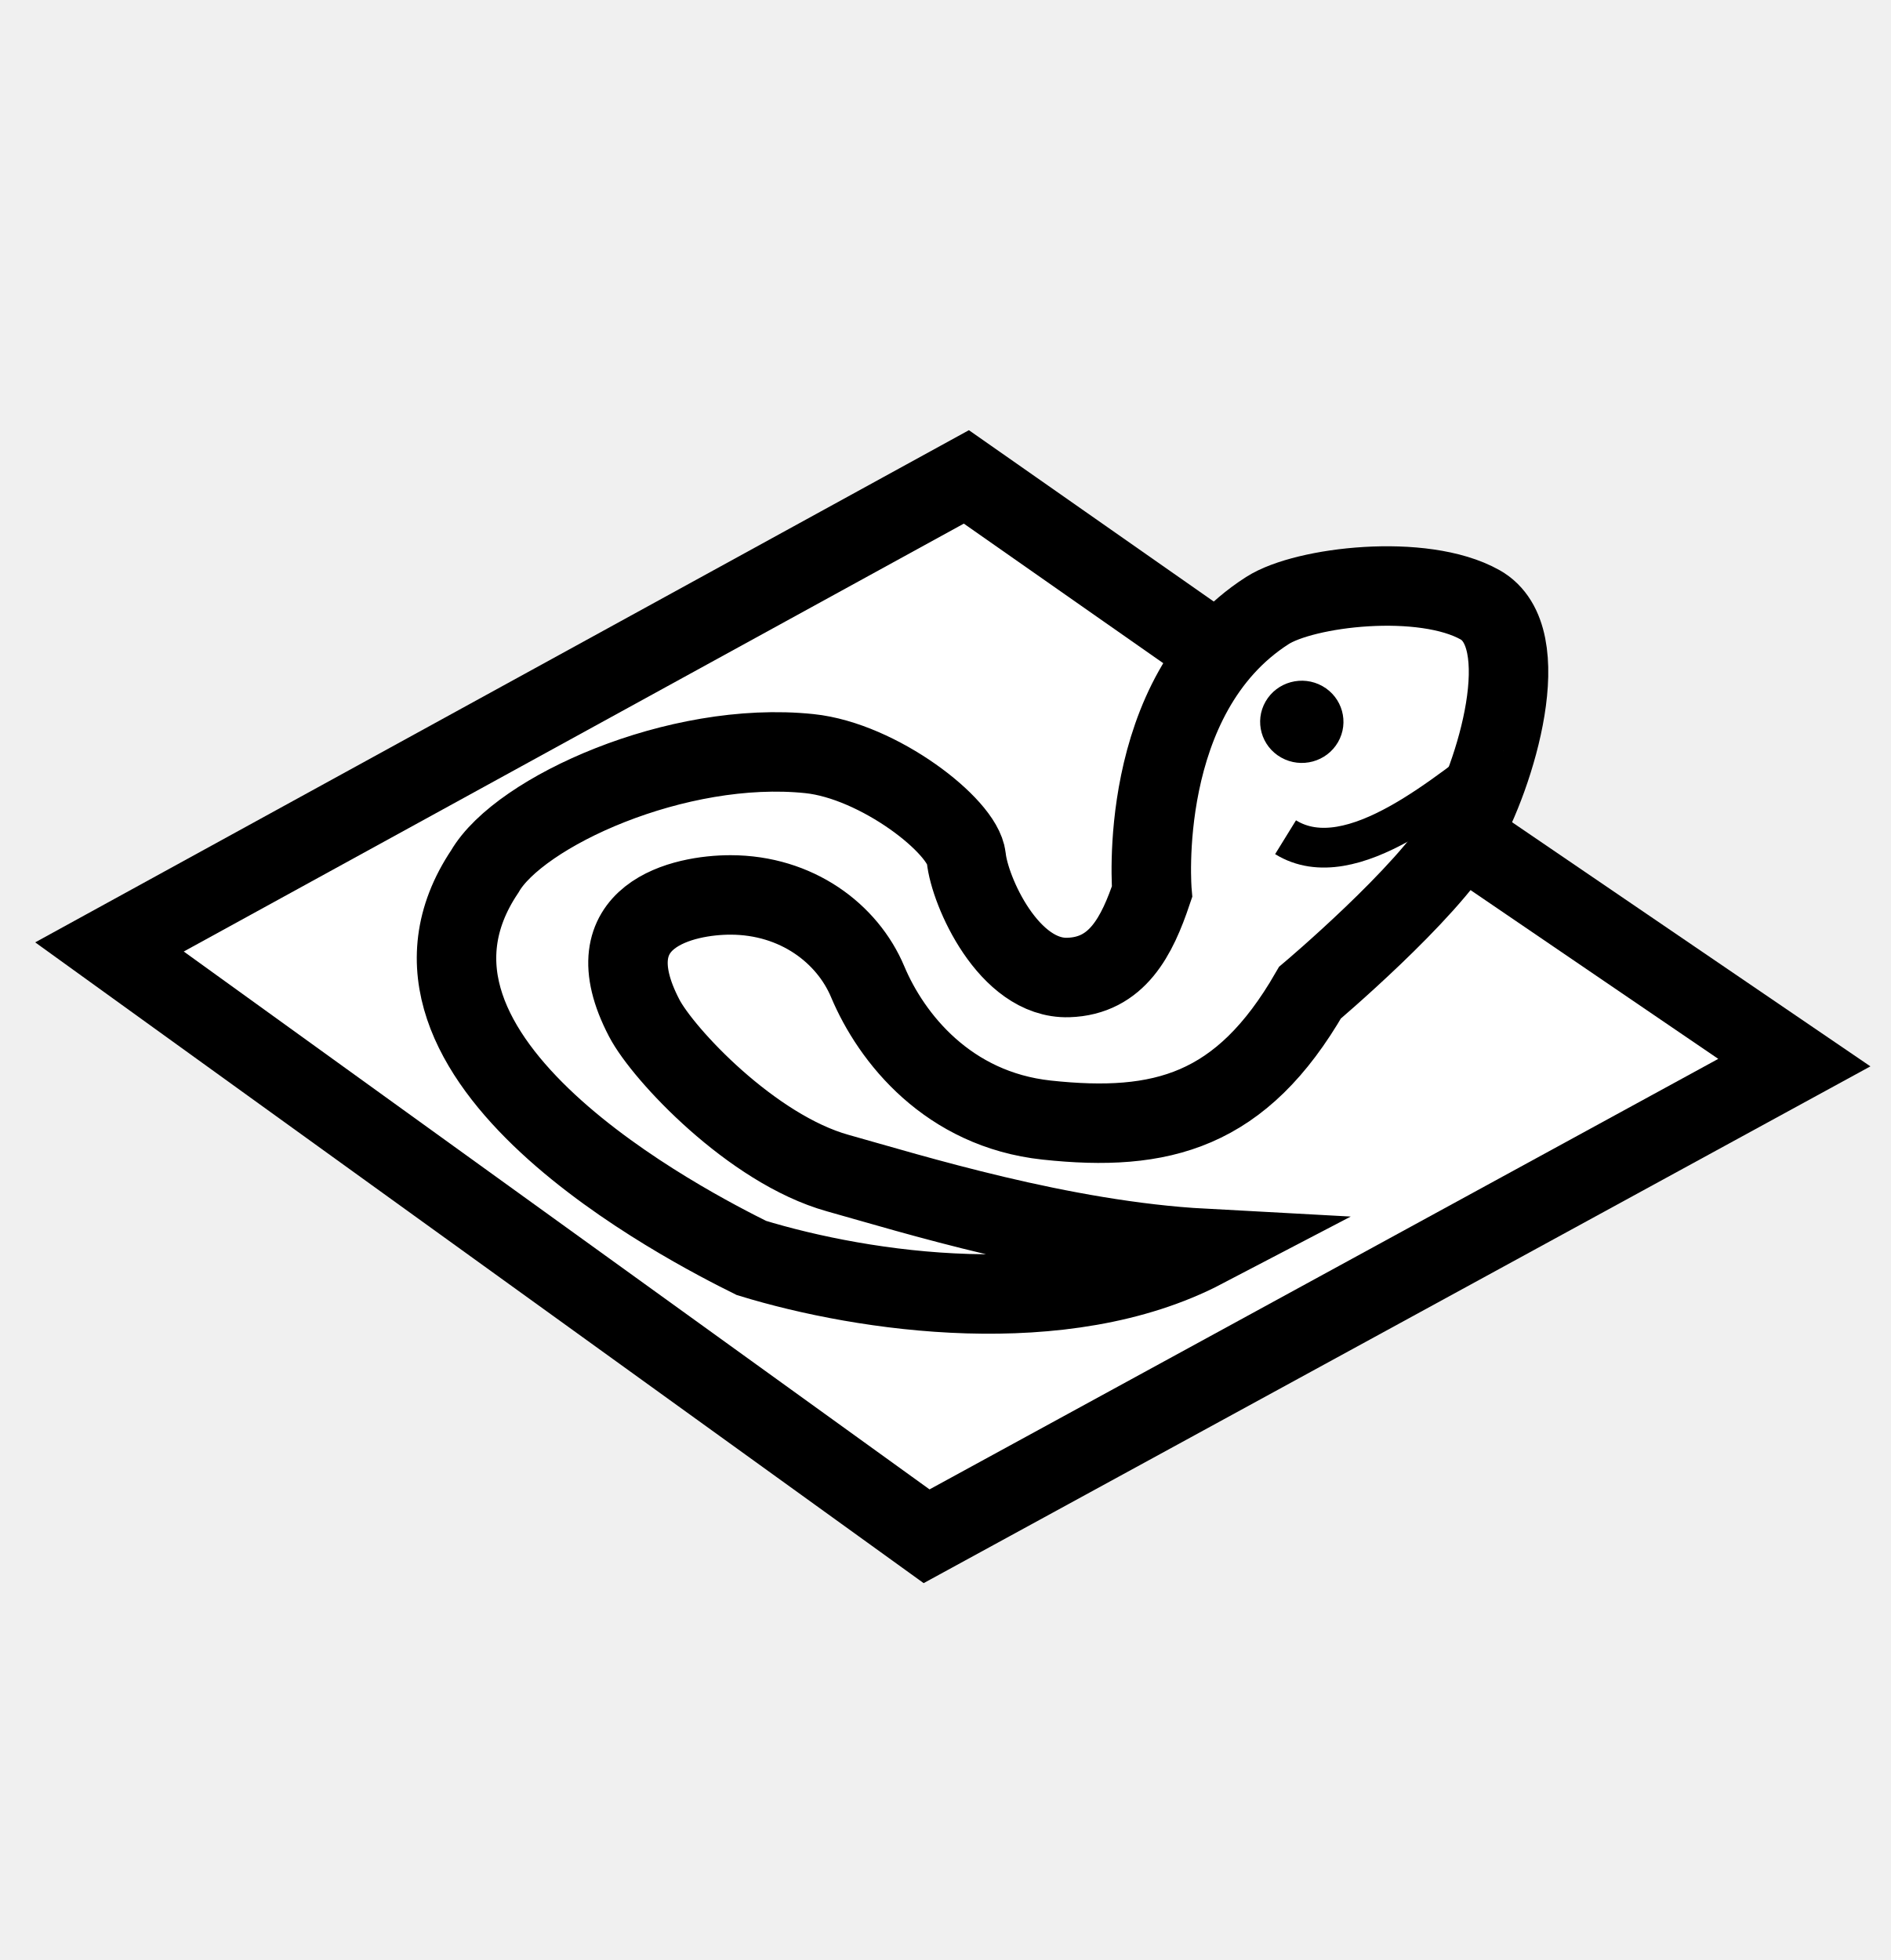
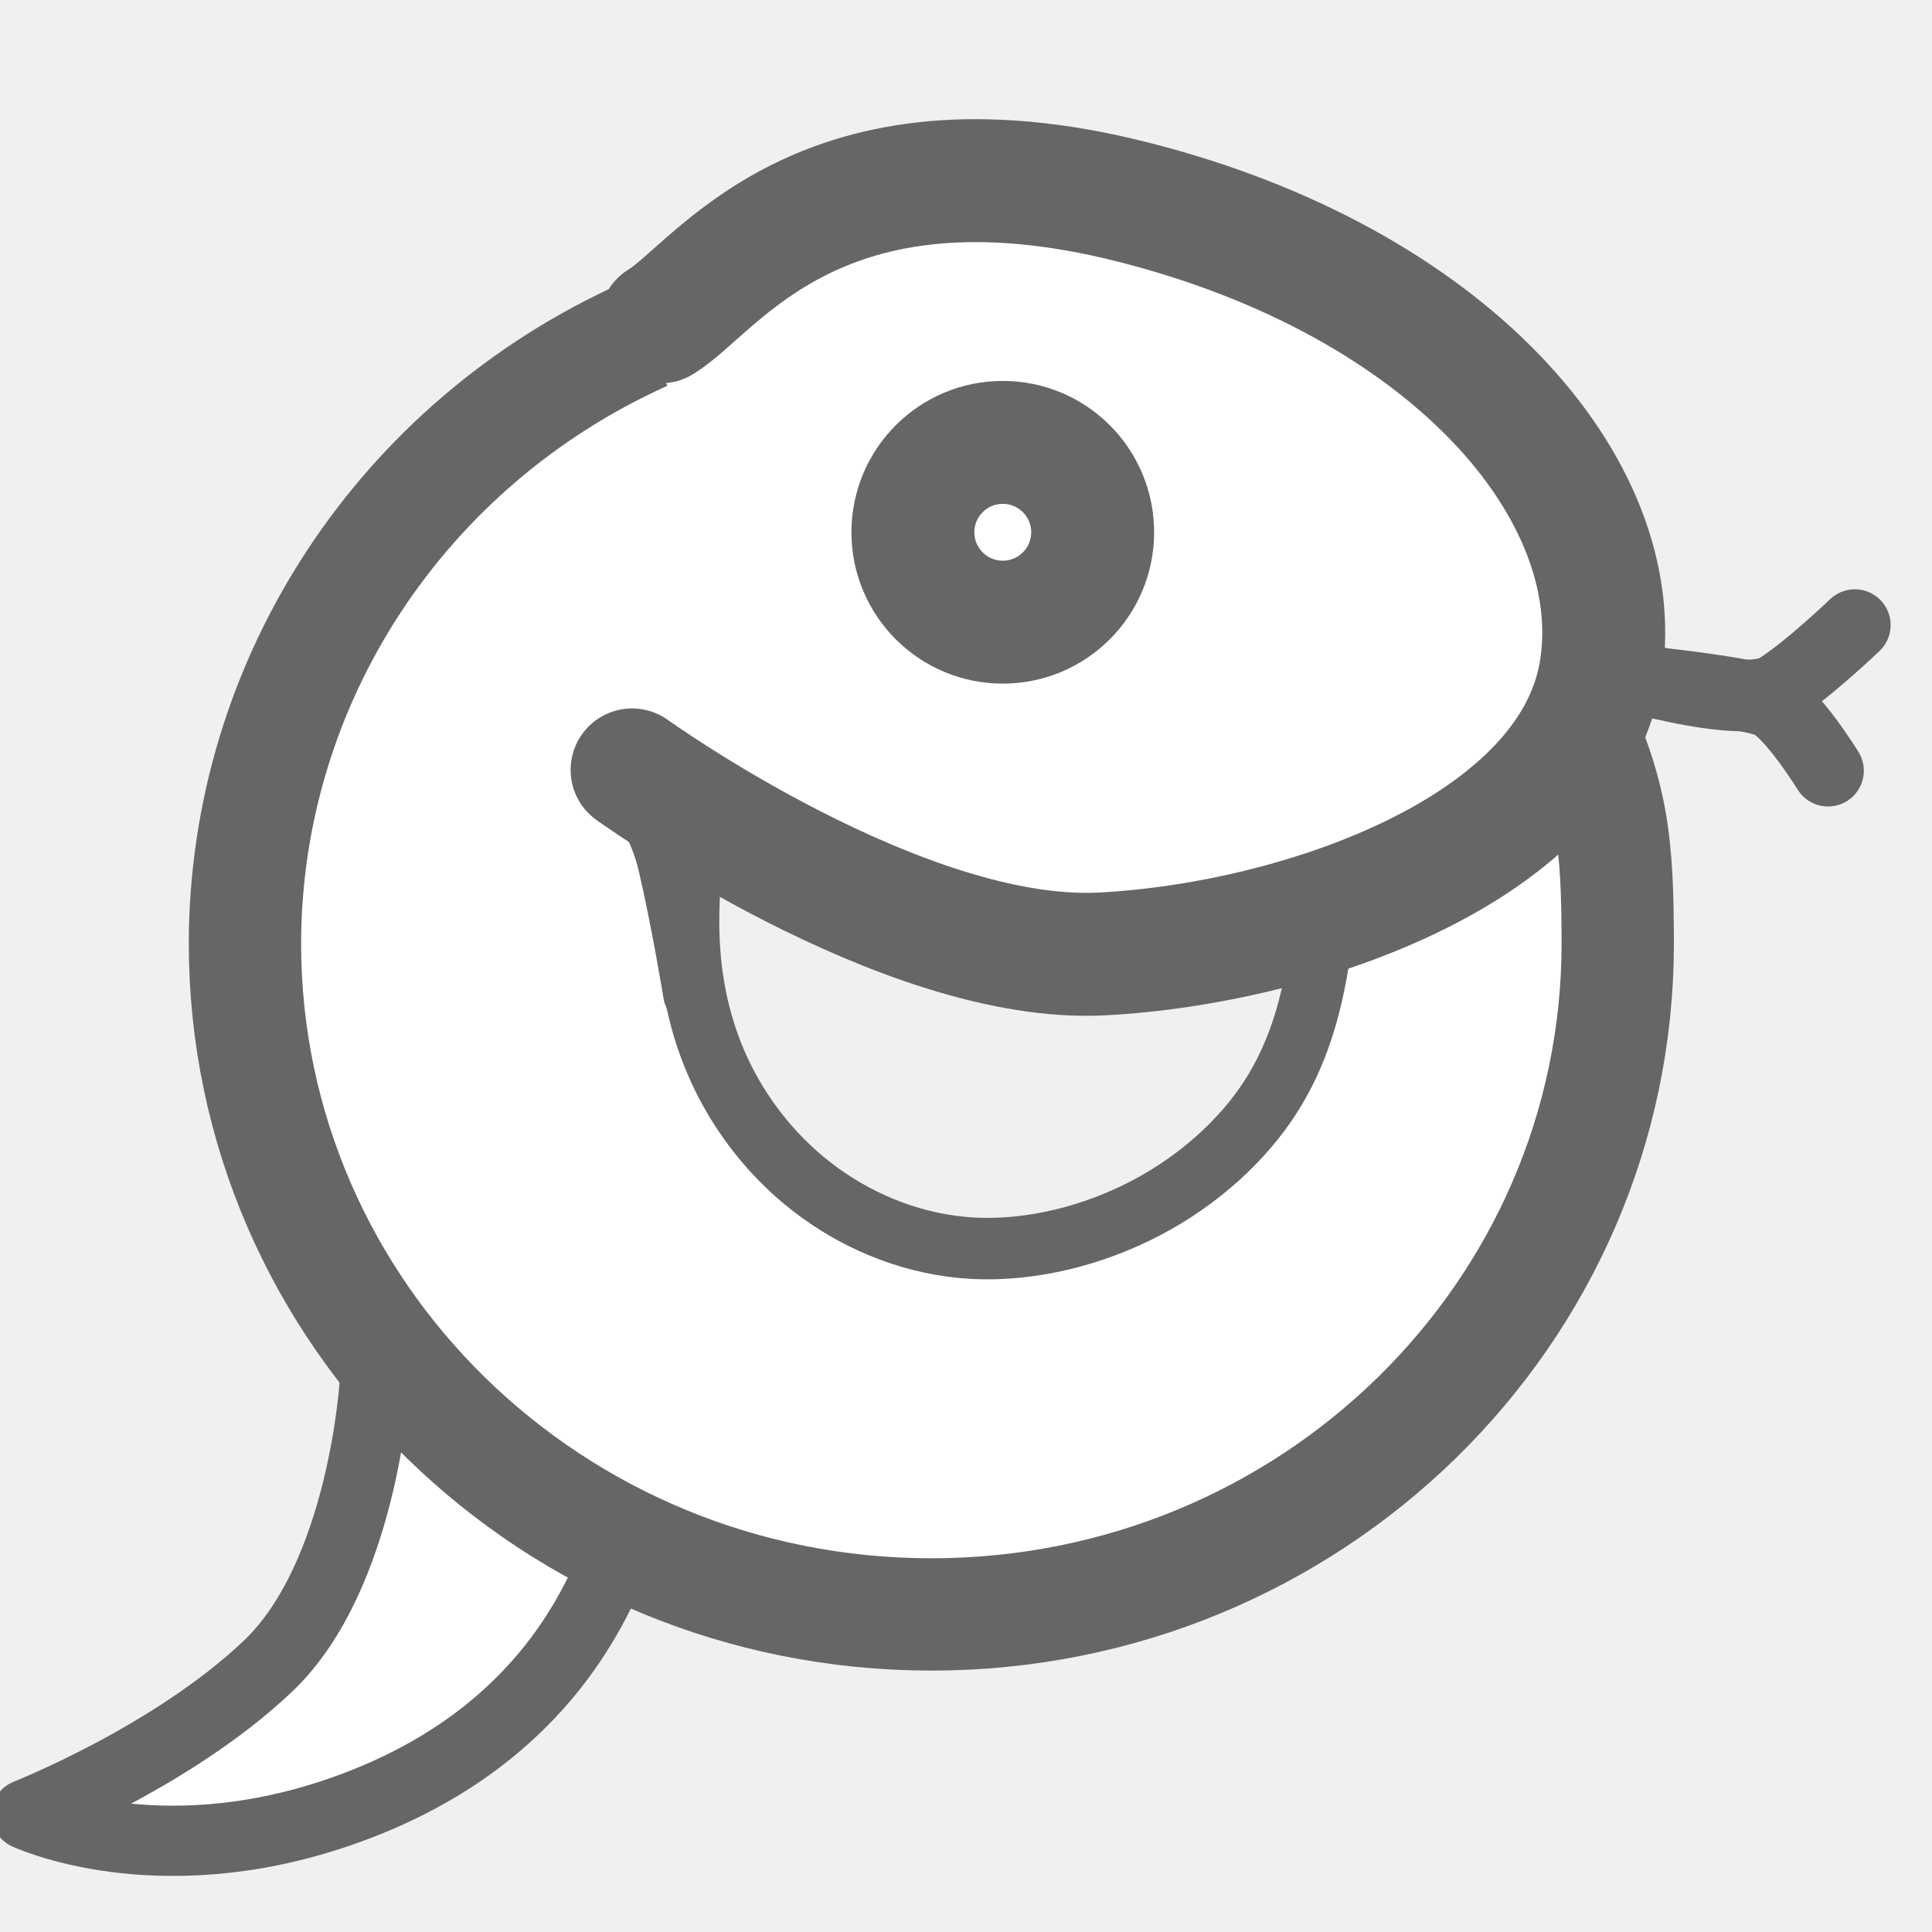
- <svg xmlns="http://www.w3.org/2000/svg" version="1.1" id="Pippy_activity" width="47.585" height="49.326" viewBox="0 0 47.585 49.326" overflow="visible" enable-background="new 0 0 47.585 49.326" xml:space="preserve">
-   <path fill="#FFFFFF" stroke="#000000" stroke-width="2" d="M 30.69,16.46 L 24.32,12.002 L 2.755,23.831 L 23.319,38.662 L 45.157,26.742 L 36.877,21.101" id="path3195" />
-   <path fill="#FFFFFF" stroke="#000000" stroke-width="2" nodetypes="cscscssscsssssccc" d="M 12.201,21.931 C 13.064,20.435 17.035,18.618 20.372,18.966 C 22.109,19.147 24.231,20.786 24.317,21.585 C 24.402,22.431 25.387,24.647 26.886,24.6 C 28.114,24.562 28.615,23.562 28.992,22.444 C 28.992,22.444 28.564,17.494 31.898,15.364 C 32.837,14.763 35.807,14.411 37.249,15.221 C 38.691,16.032 37.648,19.496 36.786,20.991 C 35.923,22.487 32.968,24.981 32.968,24.981 C 31.243,27.972 29.236,28.5 26.339,28.188 C 23.859,27.92 22.434,26.128 21.837,24.708 C 21.324,23.487 20.048,22.525 18.388,22.522 C 17.219,22.52 14.854,23.017 16.213,25.621 C 16.687,26.53 18.919,28.918 21.082,29.522 C 22.92,30.035 26.714,31.224 30.3,31.418 C 26.771,33.262 21.761,32.531 18.91,31.658 C 17.361,30.887 9.035,26.652 12.201,21.931 z " id="path2209" />
-   <path fill="#FFFFFF" stroke="#000000" stroke-width="1" d="M 37.832,18.896 C 36.495,19.852 34.018,22.098 32.353,21.07" id="path2211" transform-center-y="-3.617" transform-center-x="-0.506" />
-   <circle fill="#000000" stroke="none" stroke-width="0" cx="33.927" cy="6.073" r="1.927" id="circle2213" transform="matrix(0.269108,-0.4665976,-0.472839,-0.2655557,26.50317,35.60868)" />
+ <svg xmlns="http://www.w3.org/2000/svg" height="55" id="svg1127" version="1.1" viewBox="0 0 14.552 14.552" width="55">
+   <defs id="defs1121">
+     </defs>
+   <g id="layer1" transform="translate(0,-282.4479)">
+     <path d="m 12.441,287.579 c 0,0 0.722,0.197 0.948,0.058 0.226,-0.14 0.582,-0.481 0.582,-0.481" id="path2113" style="fill:none;stroke:#666666;stroke-width:0.539;stroke-linecap:round;stroke-linejoin:round;stroke-miterlimit:4;stroke-dasharray:none;stroke-opacity:1" />
+     <path d="m 12.484,287.594 c 0,0 0.683,0.072 0.847,0.144 0.164,0.072 0.438,0.515 0.438,0.515" id="path2115" style="fill:none;stroke:#666666;stroke-width:0.539;stroke-linecap:round;stroke-linejoin:round;stroke-miterlimit:4;stroke-dasharray:none;stroke-opacity:1" />
+     <path d="m 6.947,284.19 c -2.988,-1.2e-4 -5.41,2.422 -5.41,5.41 0.002,1.36 0.516,2.669 1.44,3.667 -0.048,0.303 -0.108,0.608 -0.188,0.892 -0.354,1.252 -2.174,2.029 -2.174,2.029 0,0 1.759,0.308 2.883,-0.612 0.647,-0.529 0.555,-0.834 0.967,-1.175 0.767,0.398 1.618,0.607 2.482,0.608 2.988,-1.6e-4 5.409,-2.422 5.41,-5.409 -0.002,-0.635 -0.115,-1.265 -0.335,-1.861 0.13,-0.204 0.225,-0.386 0.26,-0.505 0.134,-0.451 -0.724,-2.259 -2.071,-2.472 -0.101,-0.016 -0.22,-0.019 -0.345,-0.017 -0.312,-0.079 -0.662,-0.145 -1.002,-0.197 -0.612,-0.234 -1.261,-0.356 -1.917,-0.358 z m -1.325,4.341 c 0.27,0.117 0.743,0.308 1.565,0.607 1.149,0.418 2.019,0.437 2.659,0.322 0.009,0.076 0.013,0.152 0.014,0.229 -5.04e-5,1.255 -1.021,2.272 -2.28,2.272 -1.259,-1e-4 -2.28,-1.017 -2.28,-2.272 9.484e-4,-0.408 0.112,-0.808 0.322,-1.159 z" id="path2036" style="fill:#ffffff;fill-opacity:1;stroke:none;stroke-width:0.926;stroke-linecap:round;stroke-linejoin:round;stroke-miterlimit:4;stroke-dasharray:none;stroke-opacity:1" />
+     <path d="m 2.823,292.857 c 0,0 -0.084,1.453 -0.802,2.138 -0.718,0.685 -1.821,1.119 -1.821,1.119 0,0 0.971,0.459 2.355,-0.017 1.541,-0.529 1.921,-1.604 2.038,-1.804" id="path2111" style="fill:none;stroke:#666666;stroke-width:0.529;stroke-linecap:round;stroke-linejoin:round;stroke-miterlimit:4;stroke-dasharray:none;stroke-opacity:1;fill-opacity:1" />
+     <path d="m 4.761,288.247 c 0,0 2.035,1.465 3.541,1.386 1.506,-0.079 3.558,-0.802 3.758,-2.155 0.2,-1.353 -1.153,-2.907 -3.525,-3.508 -2.372,-0.601 -3.14,0.651 -3.558,0.902" id="path2097" style="fill:none;stroke:#666666;stroke-width:0.926;stroke-linecap:round;stroke-linejoin:round;stroke-miterlimit:4;stroke-dasharray:none;stroke-opacity:1" />
+     <path d="m 5.262,288.481 c -0.045,0.356 -0.089,0.712 -0.072,1.063 0.017,0.351 0.095,0.696 0.256,1.022 0.162,0.326 0.406,0.632 0.729,0.866 0.323,0.234 0.724,0.395 1.158,0.418 0.434,0.022 0.902,-0.095 1.3,-0.304 0.398,-0.209 0.727,-0.51 0.935,-0.833 0.209,-0.323 0.298,-0.668 0.348,-0.941 0.05,-0.273 0.061,-0.473 0.072,-0.674" id="path2101" style="fill:none;stroke:#666666;stroke-width:0.463;stroke-linecap:round;stroke-linejoin:round;stroke-opacity:1;stroke-miterlimit:4;stroke-dasharray:none" />
+     <circle cx="7.553" cy="286.457" id="path2105" r="0.677" style="fill:#ffffff;fill-opacity:1;stroke:#666666;stroke-width:0.926;stroke-linecap:round;stroke-linejoin:round;stroke-miterlimit:4;stroke-dasharray:none;stroke-opacity:1" />
+     <path d="m 4.569,288.222 c 0,0 0.326,0.277 0.434,0.735 0.102,0.434 0.192,0.986 0.192,0.986" id="path2140" style="fill:none;stroke:#666666;stroke-width:0.397;stroke-linecap:round;stroke-linejoin:round;stroke-opacity:1;stroke-miterlimit:4;stroke-dasharray:none" />
+     <path d="m 4.853,284.968 c -1.831,0.824 -3.005,2.614 -3.008,4.585 1.667e-4,2.792 2.315,5.055 5.17,5.055 2.855,-4e-5 5.17,-2.263 5.17,-5.055 -0.002,-0.753 -0.033,-1.13 -0.366,-1.809" id="path30" style="fill:none;stroke:#666666;stroke-width:0.846;stroke-miterlimit:4;stroke-dasharray:none;stroke-opacity:1" />
+   </g>
</svg>
